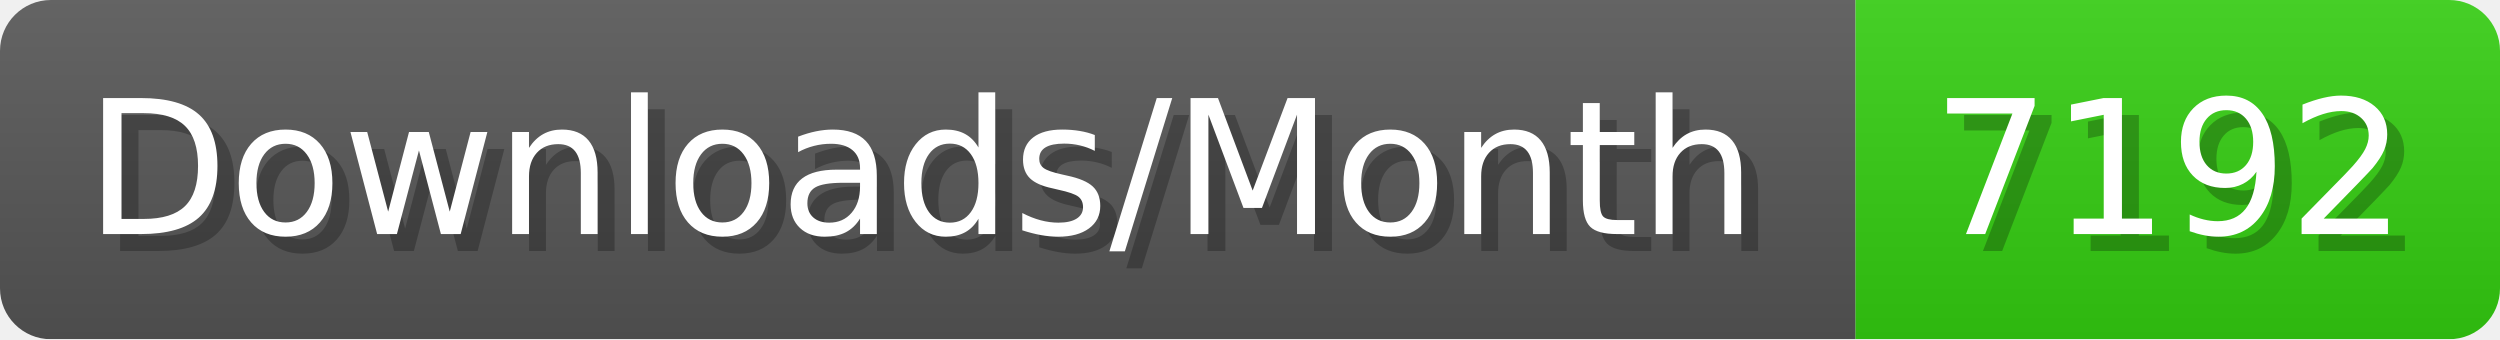
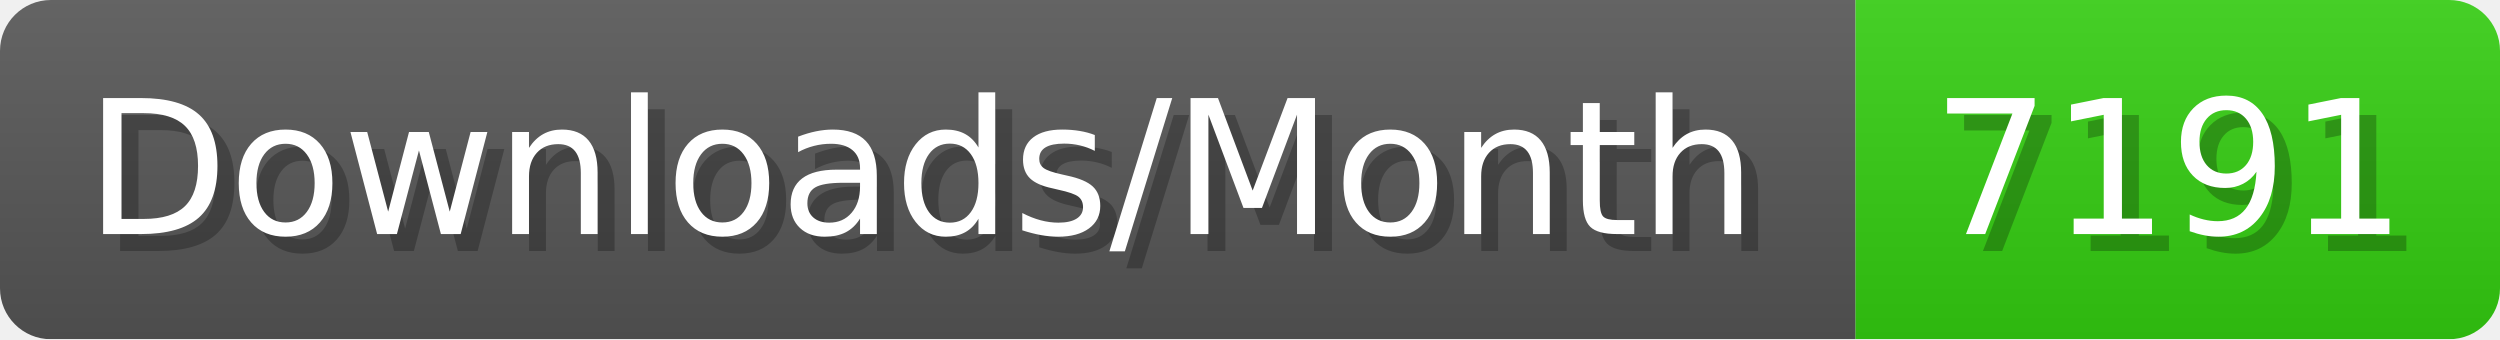
- <svg xmlns="http://www.w3.org/2000/svg" width="147.4" height="20" viewBox="0 0 1474 200" role="img" aria-label="Downloads/Month: 7192">
+ <svg xmlns="http://www.w3.org/2000/svg" width="147.4" height="20" viewBox="0 0 1474 200" role="img" aria-label="Downloads/Month: 7191">
  <linearGradient id="YlXUI" x2="0" y2="100%">
    <stop offset="0" stop-opacity=".1" stop-color="#EEE" />
    <stop offset="1" stop-opacity=".1" />
  </linearGradient>
  <mask id="JHhop">
    <rect width="1474" height="200" rx="30" fill="#FFF" />
  </mask>
  <g mask="url(#JHhop)">
    <rect width="1094" height="200" fill="#555" />
    <rect width="380" height="200" fill="#3C1" x="1094" />
    <rect width="1474" height="200" fill="url(#YlXUI)" />
  </g>
  <g aria-hidden="true" fill="#fff" text-anchor="start" font-family="Verdana,DejaVu Sans,sans-serif" font-size="110">
    <text x="60" y="148" textLength="994" fill="#000" opacity="0.25">Downloads/Month</text>
    <text x="50" y="138" textLength="994">Downloads/Month</text>
-     <text x="1149" y="148" textLength="280" fill="#000" opacity="0.25">7192</text>
-     <text x="1139" y="138" textLength="280">7192</text>
+     <text x="1149" y="148" textLength="280" fill="#000" opacity="0.25">7191</text>
+     <text x="1139" y="138" textLength="280">7191</text>
  </g>
</svg>
